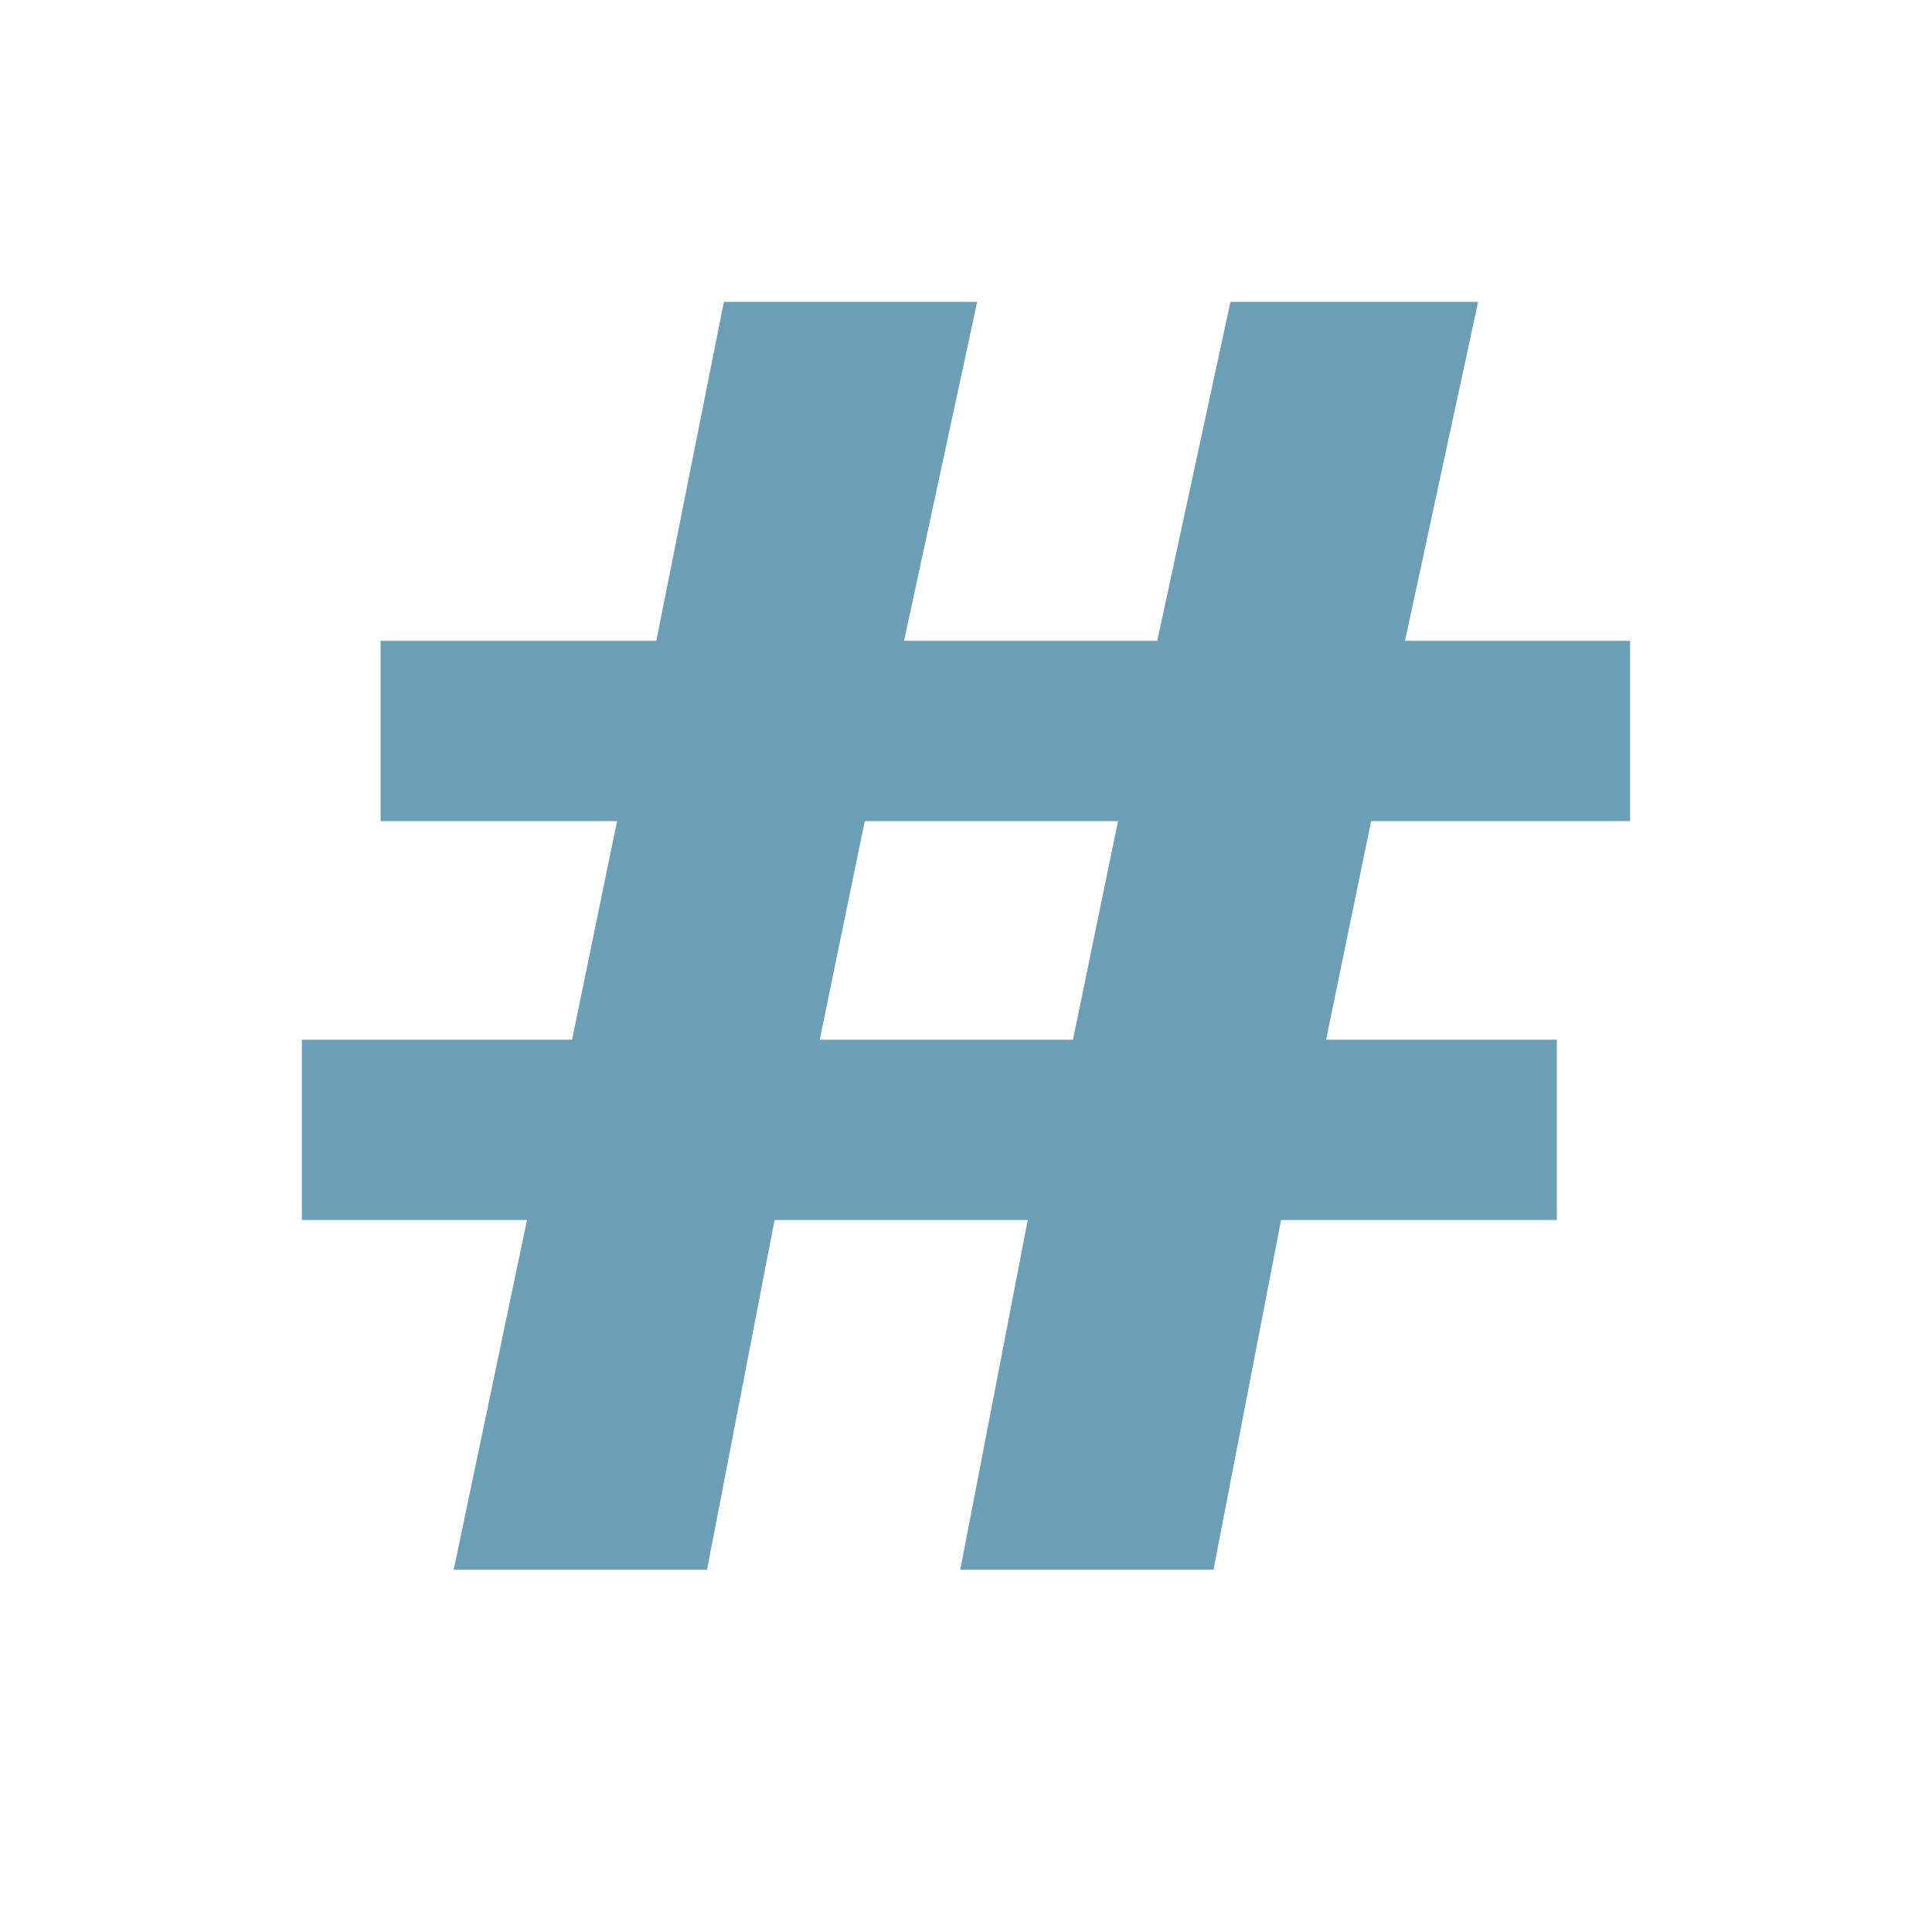
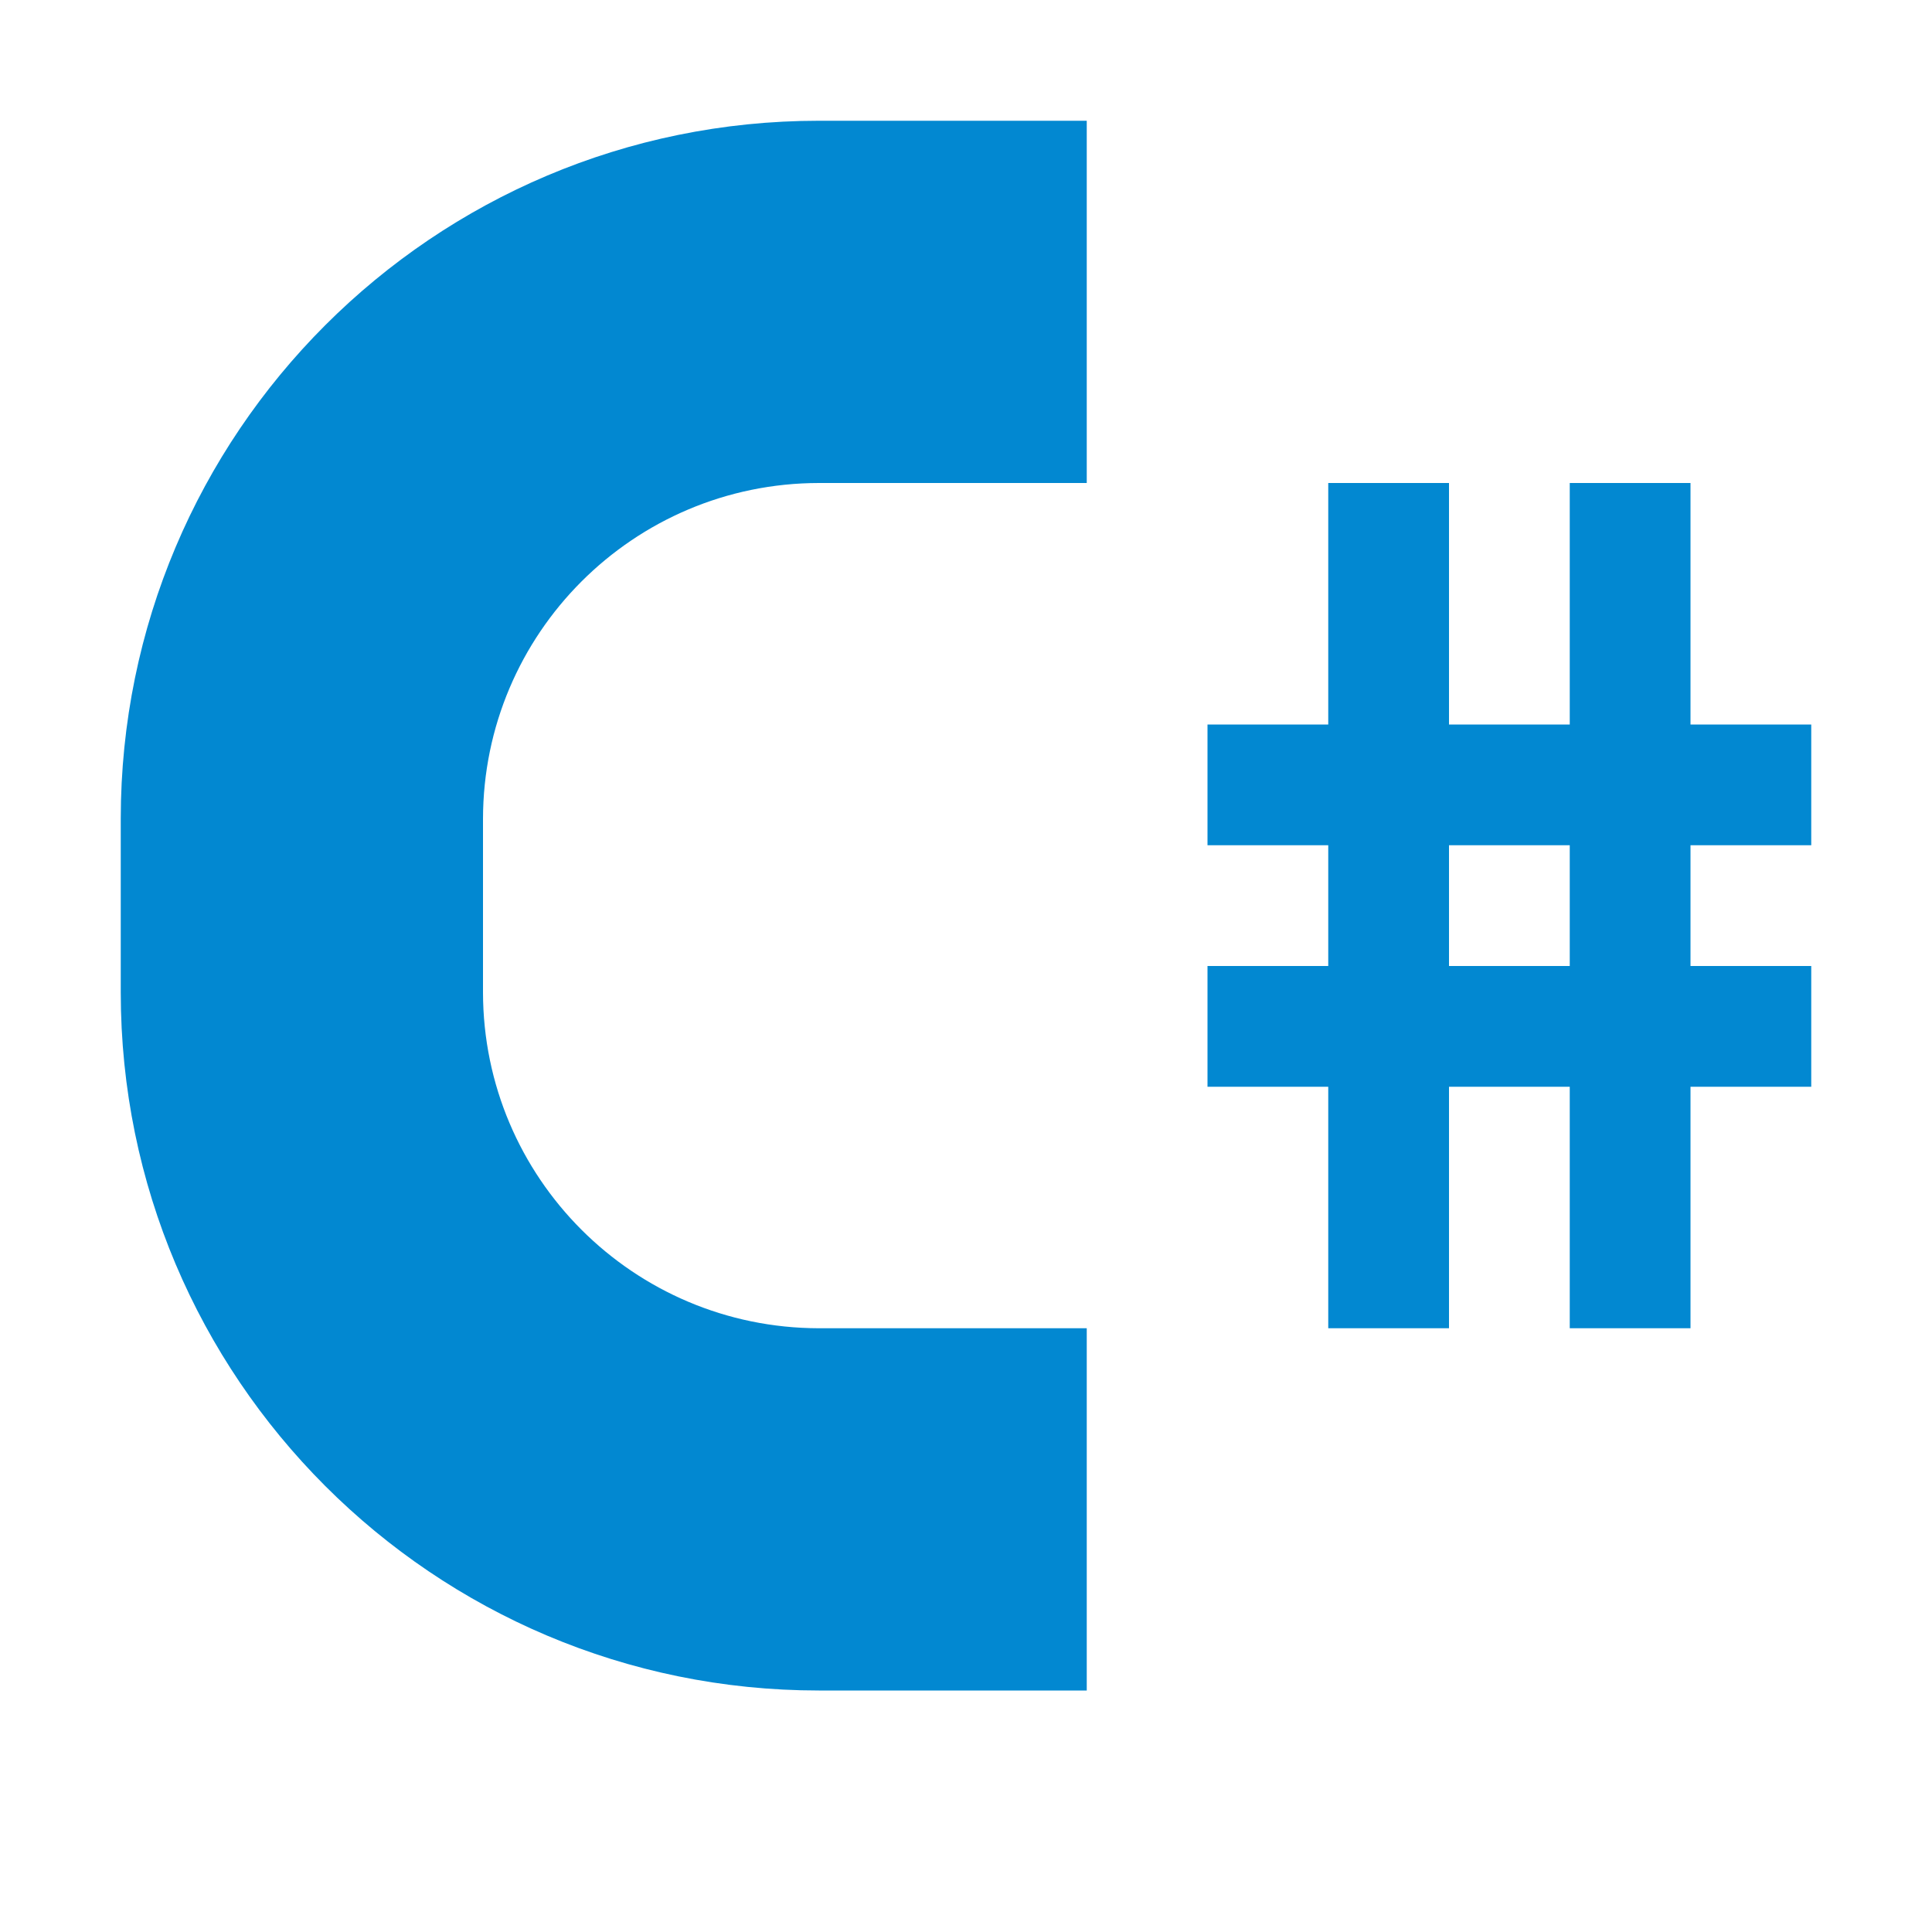
- <svg xmlns="http://www.w3.org/2000/svg" width="32" height="32" viewBox="0 0 32 32">
-   <path fill="#6A9FB5" fill-rule="evenodd" d="M7.515,26 L11.71,26 L12.829,20.207 L17.023,20.207 L15.905,26 L20.099,26 L21.218,20.207 L25.786,20.207 L25.786,17.221 L21.964,17.221 L22.71,13.6 L27,13.6 L27,10.614 L23.271,10.614 L24.482,5 L20.38,5 L19.168,10.614 L14.974,10.614 L16.185,5 L11.99,5 L10.871,10.614 L6.304,10.614 L6.304,13.6 L10.221,13.6 L9.475,17.221 L5,17.221 L5,20.207 L8.729,20.207 L7.515,26 Z M17.772,17.221 L13.577,17.221 L14.323,13.6 L18.518,13.6 L17.772,17.221 Z" />
+ <svg xmlns="http://www.w3.org/2000/svg" viewBox="0 0 32 32">
+   <path fill="#0288d1" d="M30 14v-2h-2V8h-2v4h-2V8h-2v4h-2v2h2v2h-2v2h2v4h2v-4h2v4h2v-4h2v-2h-2v-2Zm-4 2h-2v-2h2Zm-12.437 6A5.57 5.57 0 0 1 8 16.437v-2.873A5.57 5.57 0 0 1 13.563 8H18V2h-4.437A11.563 11.563 0 0 0 2 13.563v2.873A11.564 11.564 0 0 0 13.563 28H18v-6Z" />
</svg>
